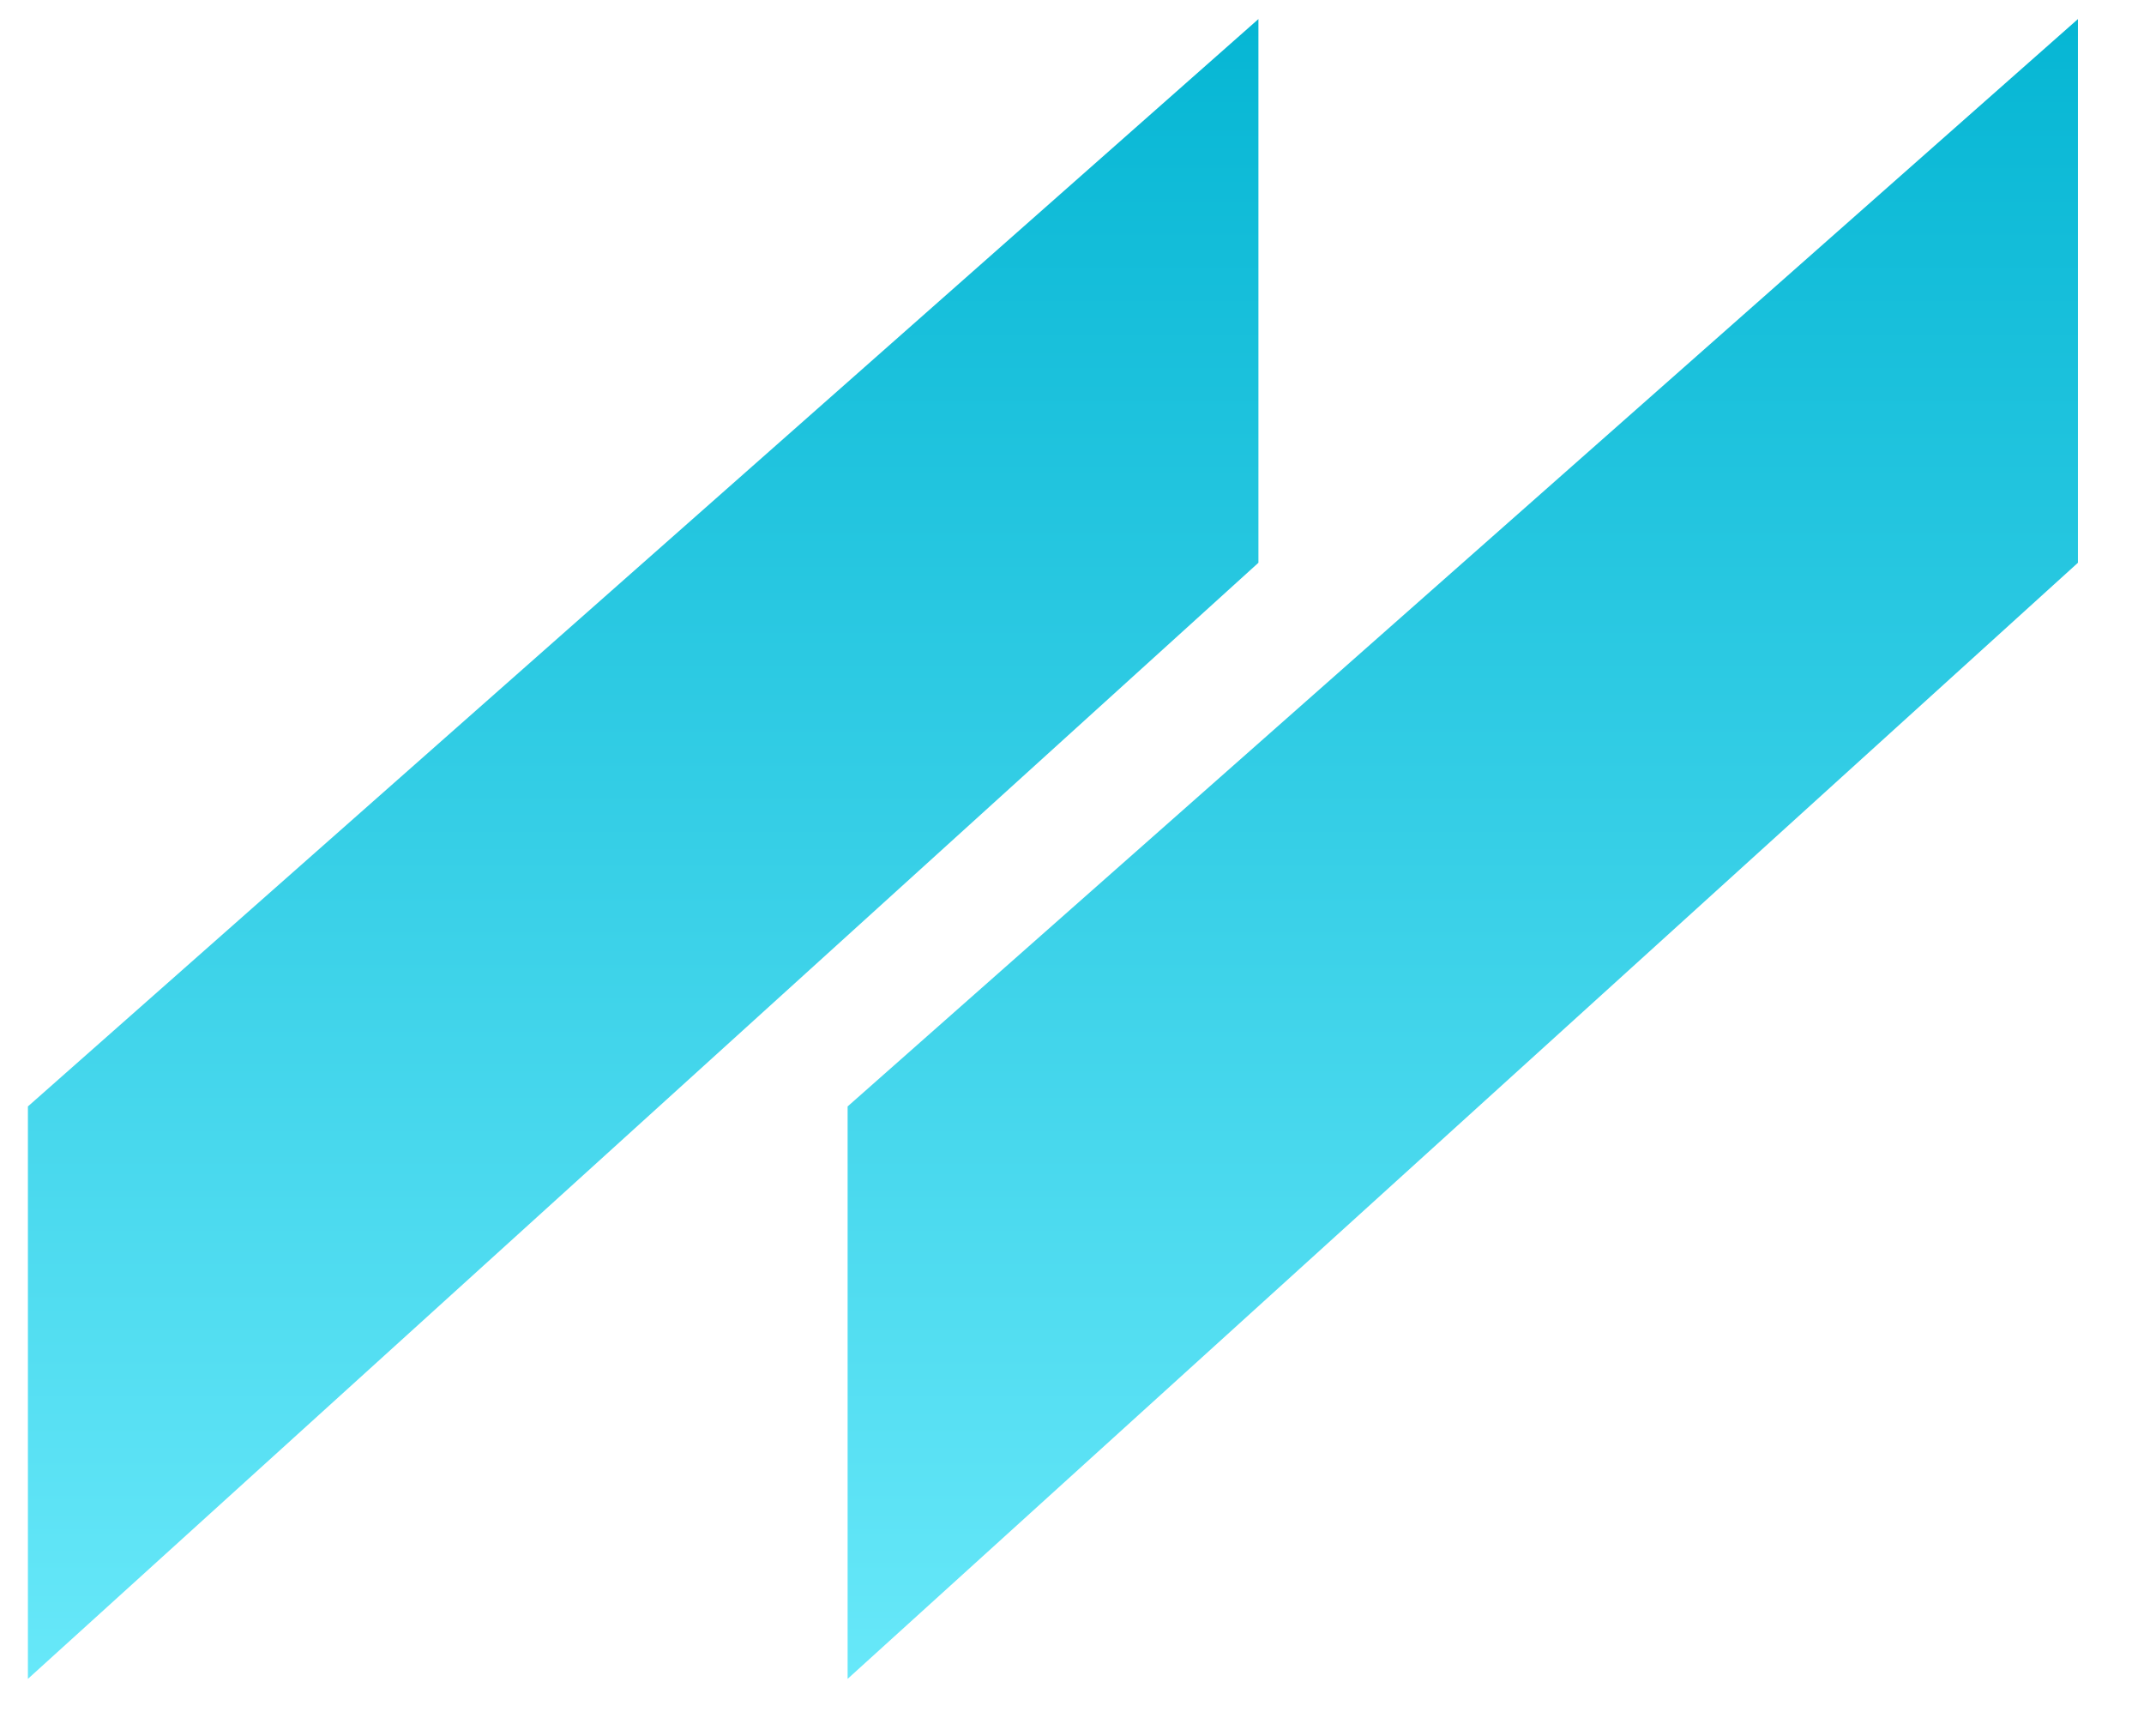
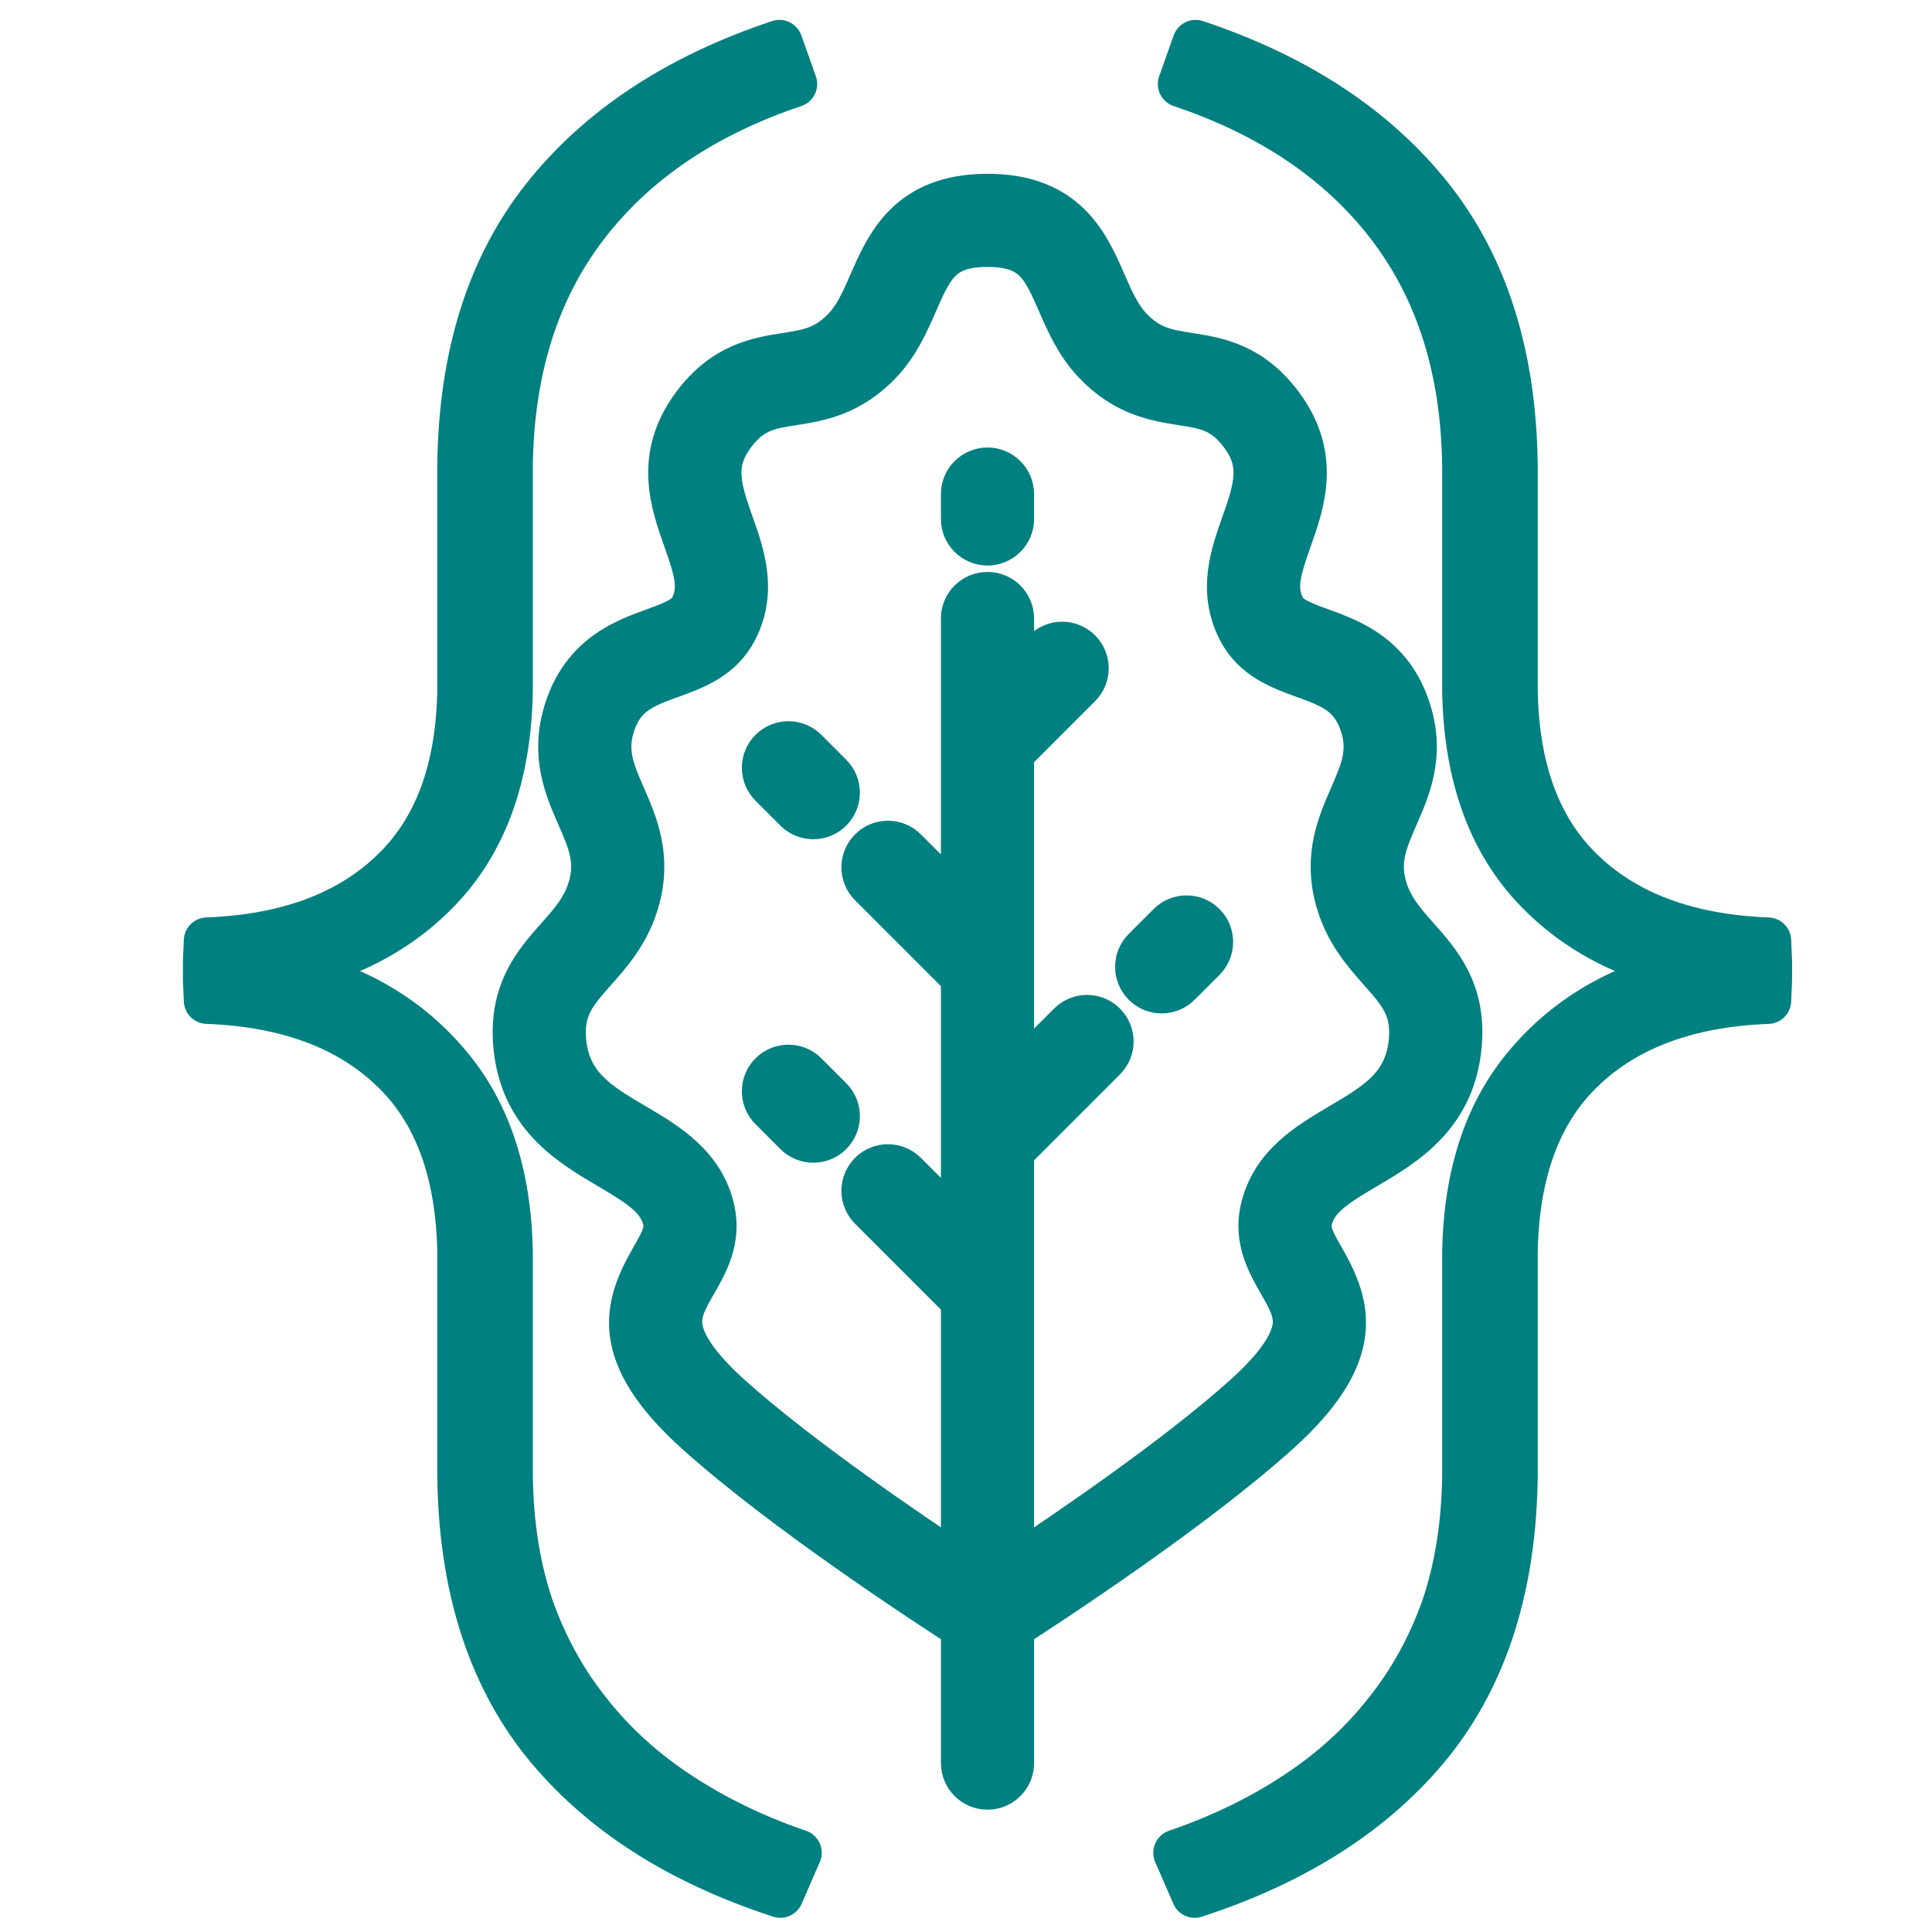
- <svg xmlns="http://www.w3.org/2000/svg" xmlns:xlink="http://www.w3.org/1999/xlink" version="1.1" preserveAspectRatio="xMidYMid meet" viewBox="344.564 330.278 111.737 91.218" width="53.87" height="43.61">
-   <defs>
-     <path d="M453.3 331.28L453.3 359.85L388.64 418.5L388.64 388.42L453.3 331.28Z" id="aFZf6T5ED" />
-     <linearGradient id="gradientb2ThqnP5Op" gradientUnits="userSpaceOnUse" x1="420.97" y1="331.28" x2="420.97" y2="418.5">
-       <stop style="stop-color: #06b6d4;stop-opacity: 1" offset="0%" />
-       <stop style="stop-color: #67e8f9;stop-opacity: 1" offset="100%" />
-     </linearGradient>
-     <path d="M410.23 331.28L410.23 359.85L345.56 418.5L345.56 388.42L410.23 331.28Z" id="a9fehgwfM" />
-     <linearGradient id="gradientk1wNV9Ostb" gradientUnits="userSpaceOnUse" x1="377.89" y1="331.28" x2="377.89" y2="418.5">
-       <stop style="stop-color: #06b6d4;stop-opacity: 1" offset="0%" />
-       <stop style="stop-color: #67e8f9;stop-opacity: 1" offset="100%" />
-     </linearGradient>
-   </defs>
-   <g>
-     <g>
-       <use xlink:href="#aFZf6T5ED" opacity="1" fill="url(#gradientb2ThqnP5Op)" />
+ <svg xmlns="http://www.w3.org/2000/svg" version="1.1" id="Capa_1" x="0px" y="0px" viewBox="0 0 53 53" xml:space="preserve" width="53" height="53">
+   <defs id="defs3095" />
+   <g id="g3063" />
+   <g id="g3065" />
+   <g id="g3067" />
+   <g id="g3069" />
+   <g id="g3071" />
+   <g id="g3073" />
+   <g id="g3075" />
+   <g id="g3077" />
+   <g id="g3079" />
+   <g id="g3081" />
+   <g id="g3083" />
+   <g id="g3085" />
+   <g id="g3087" />
+   <g id="g3089" />
+   <g id="g3091" />
+   <g id="g4923" transform="matrix(0.1569621,0,0,0.1569621,0.2407006,-0.5849156)">
+     <g id="g3371" transform="matrix(0.5436041,0,0,0.5436041,32.16361,38.16366)" style="fill:#008080;fill-opacity:1;stroke:#008080;stroke-width:14.95;stroke-linecap:round;stroke-linejoin:round;stroke-miterlimit:4;stroke-dasharray:none;stroke-opacity:1">
+       <g id="g3323" style="fill:#008080;fill-opacity:1;stroke:#008080;stroke-width:14.95;stroke-linecap:round;stroke-linejoin:round;stroke-miterlimit:4;stroke-dasharray:none;stroke-opacity:1">
+         <path id="path3325" d="m 255.5,88 c -4.142,0 -7.5,3.358 -7.5,7.5 v 8 c 0,4.142 3.358,7.5 7.5,7.5 4.142,0 7.5,-3.358 7.5,-7.5 v -8 c 0,-4.142 -3.358,-7.5 -7.5,-7.5 z" style="fill:#008080;fill-opacity:1;stroke:#008080;stroke-width:14.95;stroke-linecap:round;stroke-linejoin:round;stroke-miterlimit:4;stroke-dasharray:none;stroke-opacity:1" />
+         <path id="path3329" d="m 196.803,282.197 c -2.929,-2.929 -7.678,-2.929 -10.606,0 -2.929,2.929 -2.929,7.677 0,10.606 l 8,8 c 1.464,1.464 3.384,2.197 5.303,2.197 1.919,0 3.839,-0.732 5.303,-2.197 2.929,-2.929 2.929,-7.677 0,-10.606 z" style="fill:#008080;fill-opacity:1;stroke:#008080;stroke-width:14.95;stroke-linecap:round;stroke-linejoin:round;stroke-miterlimit:4;stroke-dasharray:none;stroke-opacity:1" />
+         <path id="path3331" d="m 314.197,234.197 -8,8 c -2.929,2.929 -2.929,7.677 0,10.606 1.464,1.464 3.384,2.197 5.303,2.197 1.919,0 3.839,-0.732 5.303,-2.197 l 8,-8 c 2.929,-2.929 2.929,-7.677 0,-10.606 -2.928,-2.929 -7.678,-2.929 -10.606,0 z" style="fill:#008080;fill-opacity:1;stroke:#008080;stroke-width:14.95;stroke-linecap:round;stroke-linejoin:round;stroke-miterlimit:4;stroke-dasharray:none;stroke-opacity:1" />
+         <path id="path3333" d="m 196.803,178.197 c -2.929,-2.929 -7.678,-2.929 -10.606,0 -2.929,2.929 -2.929,7.677 0,10.606 l 8,8 c 1.464,1.464 3.384,2.197 5.303,2.197 1.919,0 3.839,-0.732 5.303,-2.197 2.929,-2.929 2.929,-7.677 0,-10.606 z" style="fill:#008080;fill-opacity:1;stroke:#008080;stroke-width:14.95;stroke-linecap:round;stroke-linejoin:round;stroke-miterlimit:4;stroke-dasharray:none;stroke-opacity:1" />
+       </g>
+       <g id="g3335" style="fill:#008080;fill-opacity:1;stroke:#008080;stroke-width:14.95;stroke-linecap:round;stroke-linejoin:round;stroke-miterlimit:4;stroke-dasharray:none;stroke-opacity:1" />
+       <g id="g3337" style="fill:#008080;fill-opacity:1;stroke:#008080;stroke-width:14.95;stroke-linecap:round;stroke-linejoin:round;stroke-miterlimit:4;stroke-dasharray:none;stroke-opacity:1" />
+       <g id="g3339" style="fill:#008080;fill-opacity:1;stroke:#008080;stroke-width:14.95;stroke-linecap:round;stroke-linejoin:round;stroke-miterlimit:4;stroke-dasharray:none;stroke-opacity:1" />
+       <g id="g3341" style="fill:#008080;fill-opacity:1;stroke:#008080;stroke-width:14.95;stroke-linecap:round;stroke-linejoin:round;stroke-miterlimit:4;stroke-dasharray:none;stroke-opacity:1" />
+       <g id="g3343" style="fill:#008080;fill-opacity:1;stroke:#008080;stroke-width:14.95;stroke-linecap:round;stroke-linejoin:round;stroke-miterlimit:4;stroke-dasharray:none;stroke-opacity:1" />
+       <g id="g3345" style="fill:#008080;fill-opacity:1;stroke:#008080;stroke-width:14.95;stroke-linecap:round;stroke-linejoin:round;stroke-miterlimit:4;stroke-dasharray:none;stroke-opacity:1" />
+       <g id="g3347" style="fill:#008080;fill-opacity:1;stroke:#008080;stroke-width:14.95;stroke-linecap:round;stroke-linejoin:round;stroke-miterlimit:4;stroke-dasharray:none;stroke-opacity:1" />
+       <g id="g3349" style="fill:#008080;fill-opacity:1;stroke:#008080;stroke-width:14.95;stroke-linecap:round;stroke-linejoin:round;stroke-miterlimit:4;stroke-dasharray:none;stroke-opacity:1" />
+       <g id="g3351" style="fill:#008080;fill-opacity:1;stroke:#008080;stroke-width:14.95;stroke-linecap:round;stroke-linejoin:round;stroke-miterlimit:4;stroke-dasharray:none;stroke-opacity:1" />
+       <g id="g3353" style="fill:#008080;fill-opacity:1;stroke:#008080;stroke-width:14.95;stroke-linecap:round;stroke-linejoin:round;stroke-miterlimit:4;stroke-dasharray:none;stroke-opacity:1" />
+       <g id="g3355" style="fill:#008080;fill-opacity:1;stroke:#008080;stroke-width:14.95;stroke-linecap:round;stroke-linejoin:round;stroke-miterlimit:4;stroke-dasharray:none;stroke-opacity:1" />
+       <g id="g3357" style="fill:#008080;fill-opacity:1;stroke:#008080;stroke-width:14.95;stroke-linecap:round;stroke-linejoin:round;stroke-miterlimit:4;stroke-dasharray:none;stroke-opacity:1" />
+       <g id="g3359" style="fill:#008080;fill-opacity:1;stroke:#008080;stroke-width:14.95;stroke-linecap:round;stroke-linejoin:round;stroke-miterlimit:4;stroke-dasharray:none;stroke-opacity:1" />
+       <g id="g3361" style="fill:#008080;fill-opacity:1;stroke:#008080;stroke-width:14.95;stroke-linecap:round;stroke-linejoin:round;stroke-miterlimit:4;stroke-dasharray:none;stroke-opacity:1" />
+       <g id="g3363" style="fill:#008080;fill-opacity:1;stroke:#008080;stroke-width:14.95;stroke-linecap:round;stroke-linejoin:round;stroke-miterlimit:4;stroke-dasharray:none;stroke-opacity:1" />
    </g>
-     <g>
-       <use xlink:href="#a9fehgwfM" opacity="1" fill="url(#gradientk1wNV9Ostb)" />
+     <path style="fill:#008080;fill-opacity:1;stroke:#008080;stroke-width:8.127;stroke-linecap:round;stroke-linejoin:round;stroke-miterlimit:4;stroke-dasharray:none;stroke-opacity:1" d="m 246.004,167.787 c -2.445,-2.757 -4.753,-5.36 -5.779,-9.184 -1.254,-4.674 0.223,-8.06 2.094,-12.346 2.167,-4.966 4.622,-10.594 2.206,-18.265 -2.99,-9.49 -10.109,-12.074 -15.307,-13.961 -3.52,-1.277 -5.726,-2.157 -6.69,-4.055 -1.743,-3.431 -0.702,-6.785 1.139,-11.972 2.297,-6.472 5.157,-14.526 -1.512,-23.418 -5.228,-6.97 -11.115,-7.891 -15.845,-8.631 -3.991,-0.624 -7.144,-1.118 -10.527,-4.748 -1.975,-2.119 -3.209,-4.94 -4.515,-7.927 -2.946,-6.735 -6.612,-15.115 -20.212,-15.115 -13.6,0 -17.266,8.381 -20.212,15.115 -1.306,2.987 -2.54,5.808 -4.515,7.927 -3.383,3.631 -6.536,4.124 -10.527,4.748 -4.73,0.74 -10.617,1.661 -15.845,8.631 -6.669,8.892 -3.81,16.946 -1.512,23.418 1.842,5.188 2.882,8.541 1.139,11.972 -0.964,1.899 -3.171,2.778 -6.69,4.055 -5.198,1.887 -12.318,4.471 -15.307,13.961 -2.416,7.67 0.039,13.298 2.206,18.265 1.87,4.286 3.348,7.672 2.094,12.346 -1.026,3.823 -3.334,6.427 -5.779,9.184 -3.799,4.284 -8.105,9.14 -7.395,18.281 0.965,12.427 9.51,17.459 16.376,21.503 5.503,3.241 8.921,5.433 9.797,9.485 0.426,1.972 -0.516,3.747 -2.218,6.716 -4.63,8.075 -7.516,16.463 7.827,30.247 14.841,13.331 39.446,29.458 46.485,33.99 v 23.861 c 0,2.252 1.825,4.077 4.077,4.077 2.252,0 4.077,-1.825 4.077,-4.077 v -23.861 c 7.039,-4.532 31.644,-20.658 46.485,-33.99 15.344,-13.783 12.458,-22.172 7.827,-30.247 -1.702,-2.968 -2.645,-4.744 -2.218,-6.716 0.876,-4.052 4.293,-6.244 9.797,-9.485 6.866,-4.043 15.411,-9.075 16.376,-21.503 0.71,-9.141 -3.595,-13.997 -7.394,-18.281 z m -0.736,17.65 c -0.636,8.189 -6.08,11.396 -12.384,15.108 -5.603,3.3 -11.953,7.04 -13.629,14.788 -1.109,5.13 1.233,9.214 3.115,12.495 1.531,2.67 2.854,4.977 2.577,7.621 -0.354,3.381 -3.308,7.587 -8.78,12.503 -11.982,10.763 -31.194,23.828 -41.036,30.315 v -49.025 c 0,-5.5e-4 0,-0.002 0,-0.003 v -24.403 l 16.201,-16.201 c 1.592,-1.592 1.592,-4.173 0,-5.765 -1.592,-1.592 -4.174,-1.592 -5.765,0 L 175.131,193.305 v -20.598 c 0,-5.5e-4 0,-0.002 0,-0.003 v -37.449 l 11.852,-11.852 c 1.592,-1.592 1.592,-4.173 0,-5.765 -1.592,-1.592 -4.174,-1.592 -5.765,0 l -6.087,6.086 v -11.901 c 0,-2.252 -1.825,-4.077 -4.077,-4.077 -2.252,0 -4.077,1.825 -4.077,4.077 v 21.743 c 0,5.5e-4 0,0.002 0,0.003 v 29.295 L 156.542,152.428 c -1.592,-1.592 -4.174,-1.592 -5.765,0 -1.592,1.592 -1.592,4.173 0,5.765 l 16.201,16.201 v 28.752 c 0,5.5e-4 0,0.002 0,0.003 v 16.249 l -10.436,-10.436 c -1.592,-1.592 -4.174,-1.592 -5.765,0 -1.592,1.592 -1.592,4.173 0,5.765 l 16.201,16.202 v 47.338 c -9.841,-6.486 -29.049,-19.547 -41.036,-30.315 -5.472,-4.916 -8.426,-9.122 -8.78,-12.503 -0.277,-2.645 1.045,-4.951 2.577,-7.621 1.882,-3.282 4.224,-7.365 3.115,-12.495 -1.675,-7.749 -8.026,-11.489 -13.629,-14.788 -6.304,-3.713 -11.748,-6.918 -12.384,-15.108 -0.442,-5.69 1.994,-8.437 5.366,-12.24 2.826,-3.187 6.029,-6.8 7.553,-12.481 1.994,-7.431 -0.391,-12.898 -2.496,-17.72 -1.9,-4.355 -3.401,-7.795 -1.903,-12.553 1.78,-5.65 5.545,-7.016 10.312,-8.747 4.081,-1.481 8.706,-3.16 11.178,-8.028 3.417,-6.727 1.217,-12.925 -0.725,-18.393 -2.29,-6.45 -3.498,-10.664 0.352,-15.797 3.239,-4.318 6.319,-4.801 10.582,-5.468 4.423,-0.692 9.928,-1.553 15.232,-7.246 2.922,-3.137 4.568,-6.898 6.02,-10.218 2.791,-6.379 4.475,-10.229 12.742,-10.229 8.267,0 9.951,3.85 12.741,10.229 1.452,3.319 3.097,7.082 6.02,10.218 5.304,5.693 10.809,6.554 15.232,7.246 4.263,0.667 7.343,1.149 10.582,5.468 3.849,5.132 2.641,9.347 0.351,15.798 -1.941,5.469 -4.141,11.667 -0.725,18.393 2.472,4.868 7.098,6.547 11.178,8.028 4.767,1.73 8.532,3.097 10.312,8.747 1.499,4.757 -0.002,8.198 -1.903,12.553 -2.104,4.823 -4.49,10.289 -2.496,17.72 1.524,5.681 4.727,9.293 7.553,12.481 3.373,3.801 5.809,6.549 5.367,12.239 z" id="path3327" />
+     <g id="text4162" style="font-style:normal;font-variant:normal;font-stretch:normal;font-size:325.166px;line-height:125%;font-family:'Roboto Mono Thin for Powerline';-inkscape-font-specification:'Roboto Mono Thin for Powerline Semi-Light';letter-spacing:0px;word-spacing:0px;fill:#008080;fill-opacity:1;stroke:#008080;stroke-width:8.127;stroke-linecap:round;stroke-linejoin:round;stroke-dasharray:none;stroke-opacity:1" transform="translate(6,8)">
+       <path id="path3058" style="font-family:'Roboto Mono Thin for Powerline';-inkscape-font-specification:'Roboto Mono Thin for Powerline Semi-Light';fill:#008080;stroke:#008080;stroke-width:8.127;stroke-dasharray:none" d="M 128.843,326.844 C 110.954,321.022 97.194,312.131 87.562,300.17 78.036,288.209 73.167,272.702 72.955,253.649 v -38.899 c -0.212,-14.184 -4.181,-24.927 -11.908,-32.231 -7.727,-7.409 -18.524,-11.379 -32.39,-11.908 l -0.159,-3.652 v -3.175 l 0.159,-3.652 c 13.76,-0.529 24.504,-4.446 32.231,-11.749 7.833,-7.303 11.855,-17.994 12.067,-32.072 V 77.095 C 73.167,58.042 78.036,42.482 87.562,30.416 97.194,18.243 110.902,9.193 128.684,3.265 l 2.54,7.145 C 115.453,15.703 103.28,23.959 94.707,35.179 86.133,46.399 81.74,60.371 81.529,77.095 v 39.217 c -0.212,13.866 -3.864,24.927 -10.955,33.183 -7.092,8.15 -16.618,13.443 -28.579,15.877 11.961,2.54 21.487,7.992 28.579,16.354 7.092,8.256 10.743,19.264 10.955,33.025 v 38.899 c 0.106,8.468 1.323,16.142 3.652,23.022 2.434,6.88 5.822,13.019 10.161,18.418 4.34,5.504 9.579,10.267 15.718,14.29 6.245,4.128 13.231,7.515 20.958,10.161 l -3.175,7.304" />
+     </g>
+     <g id="text4166" style="font-style:normal;font-variant:normal;font-stretch:normal;font-size:325.166px;line-height:125%;font-family:'Roboto Mono Thin for Powerline';-inkscape-font-specification:'Roboto Mono Thin for Powerline Semi-Light';letter-spacing:0px;word-spacing:0px;fill:#008080;fill-opacity:1;stroke:#008080;stroke-width:8.127;stroke-linecap:round;stroke-linejoin:round;stroke-dasharray:none;stroke-opacity:1" transform="matrix(-1,0,0,1,6,8)">
+       <path id="path3061" style="font-family:'Roboto Mono Thin for Powerline';-inkscape-font-specification:'Roboto Mono Thin for Powerline Semi-Light';fill:#008080;stroke:#008080;stroke-width:8.127;stroke-dasharray:none" d="m -201.266,326.844 c -17.888,-5.822 -31.649,-14.713 -41.281,-26.674 -9.526,-11.961 -14.395,-27.468 -14.607,-46.52 v -38.899 c -0.212,-14.184 -4.181,-24.927 -11.908,-32.231 -7.727,-7.409 -18.524,-11.379 -32.39,-11.908 l -0.159,-3.652 v -3.175 l 0.159,-3.652 c 13.76,-0.529 24.504,-4.446 32.231,-11.749 7.833,-7.303 11.855,-17.994 12.067,-32.072 V 77.095 c 0.212,-19.052 5.081,-34.612 14.607,-46.679 9.632,-12.172 23.339,-21.222 41.122,-27.15 l 2.54,7.145 c -15.772,5.293 -27.944,13.549 -36.518,24.768 -8.574,11.22 -12.967,25.192 -13.178,41.916 v 39.217 c -0.212,13.866 -3.864,24.927 -10.955,33.183 -7.092,8.15 -16.618,13.443 -28.579,15.877 11.961,2.54 21.487,7.992 28.579,16.354 7.092,8.256 10.743,19.264 10.955,33.025 v 38.899 c 0.106,8.468 1.323,16.142 3.652,23.022 2.434,6.88 5.822,13.019 10.161,18.418 4.34,5.504 9.579,10.267 15.718,14.29 6.245,4.128 13.231,7.515 20.958,10.161 l -3.175,7.304" />
    </g>
  </g>
</svg>
